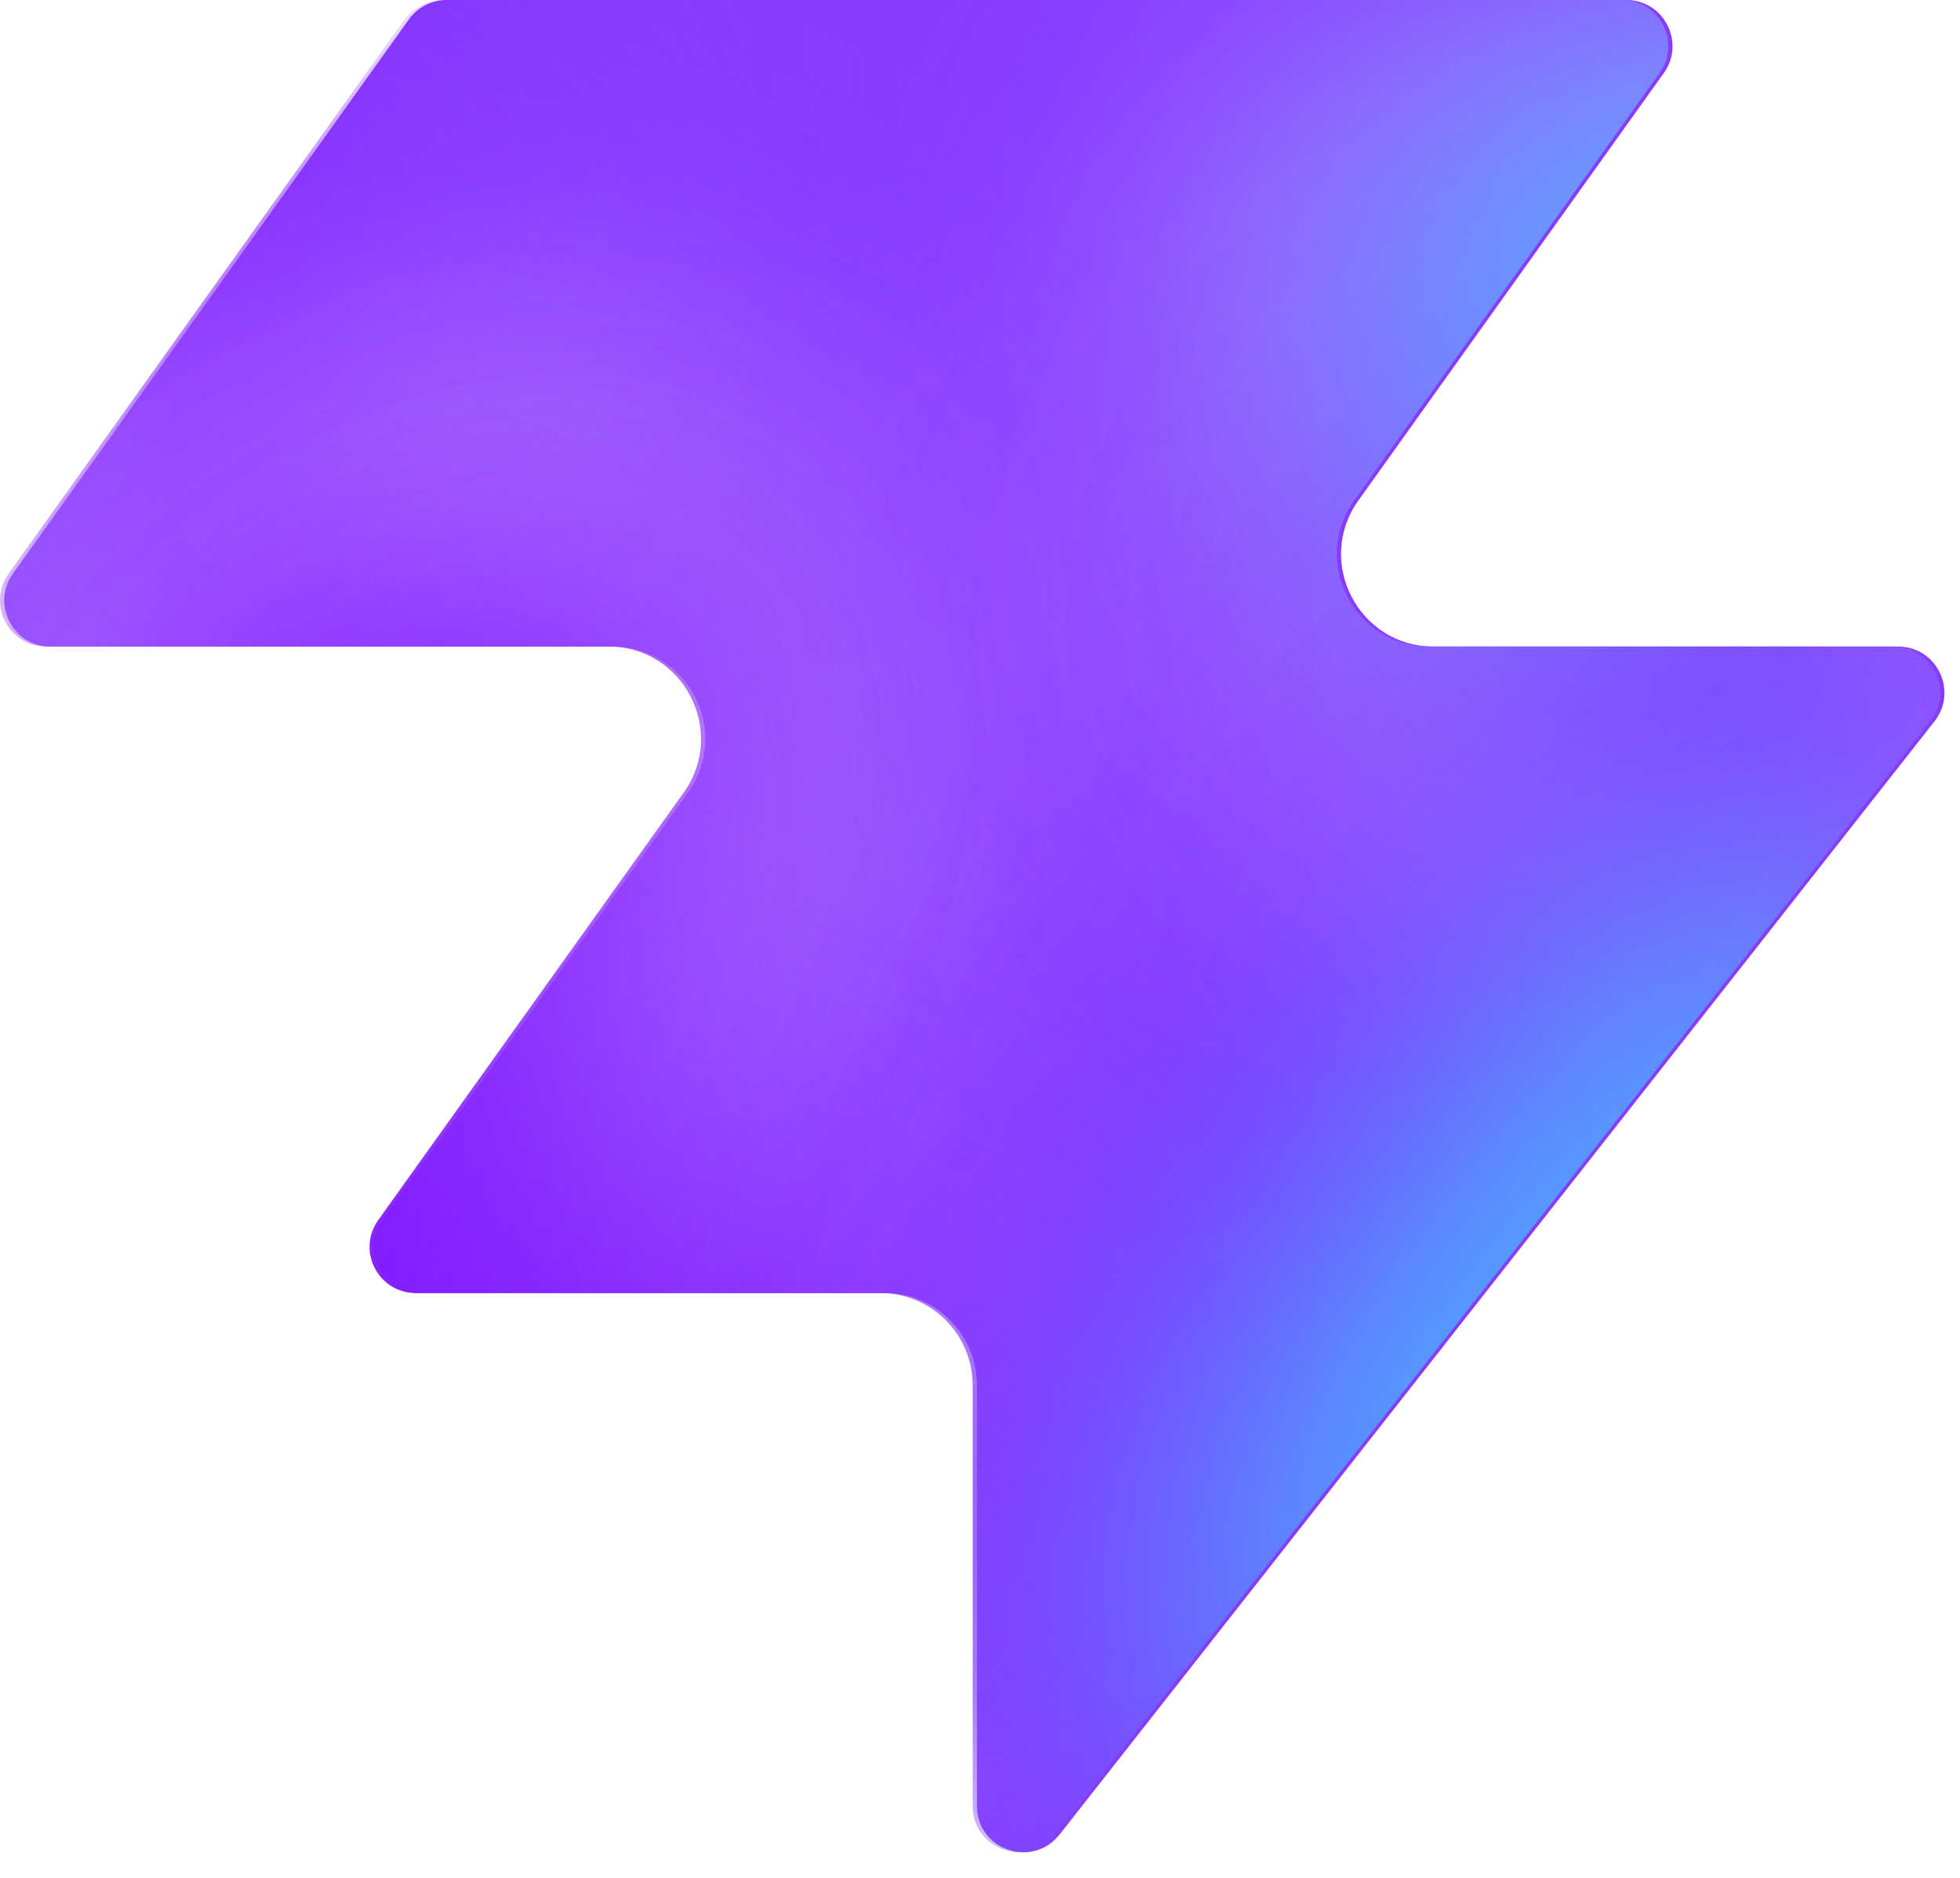
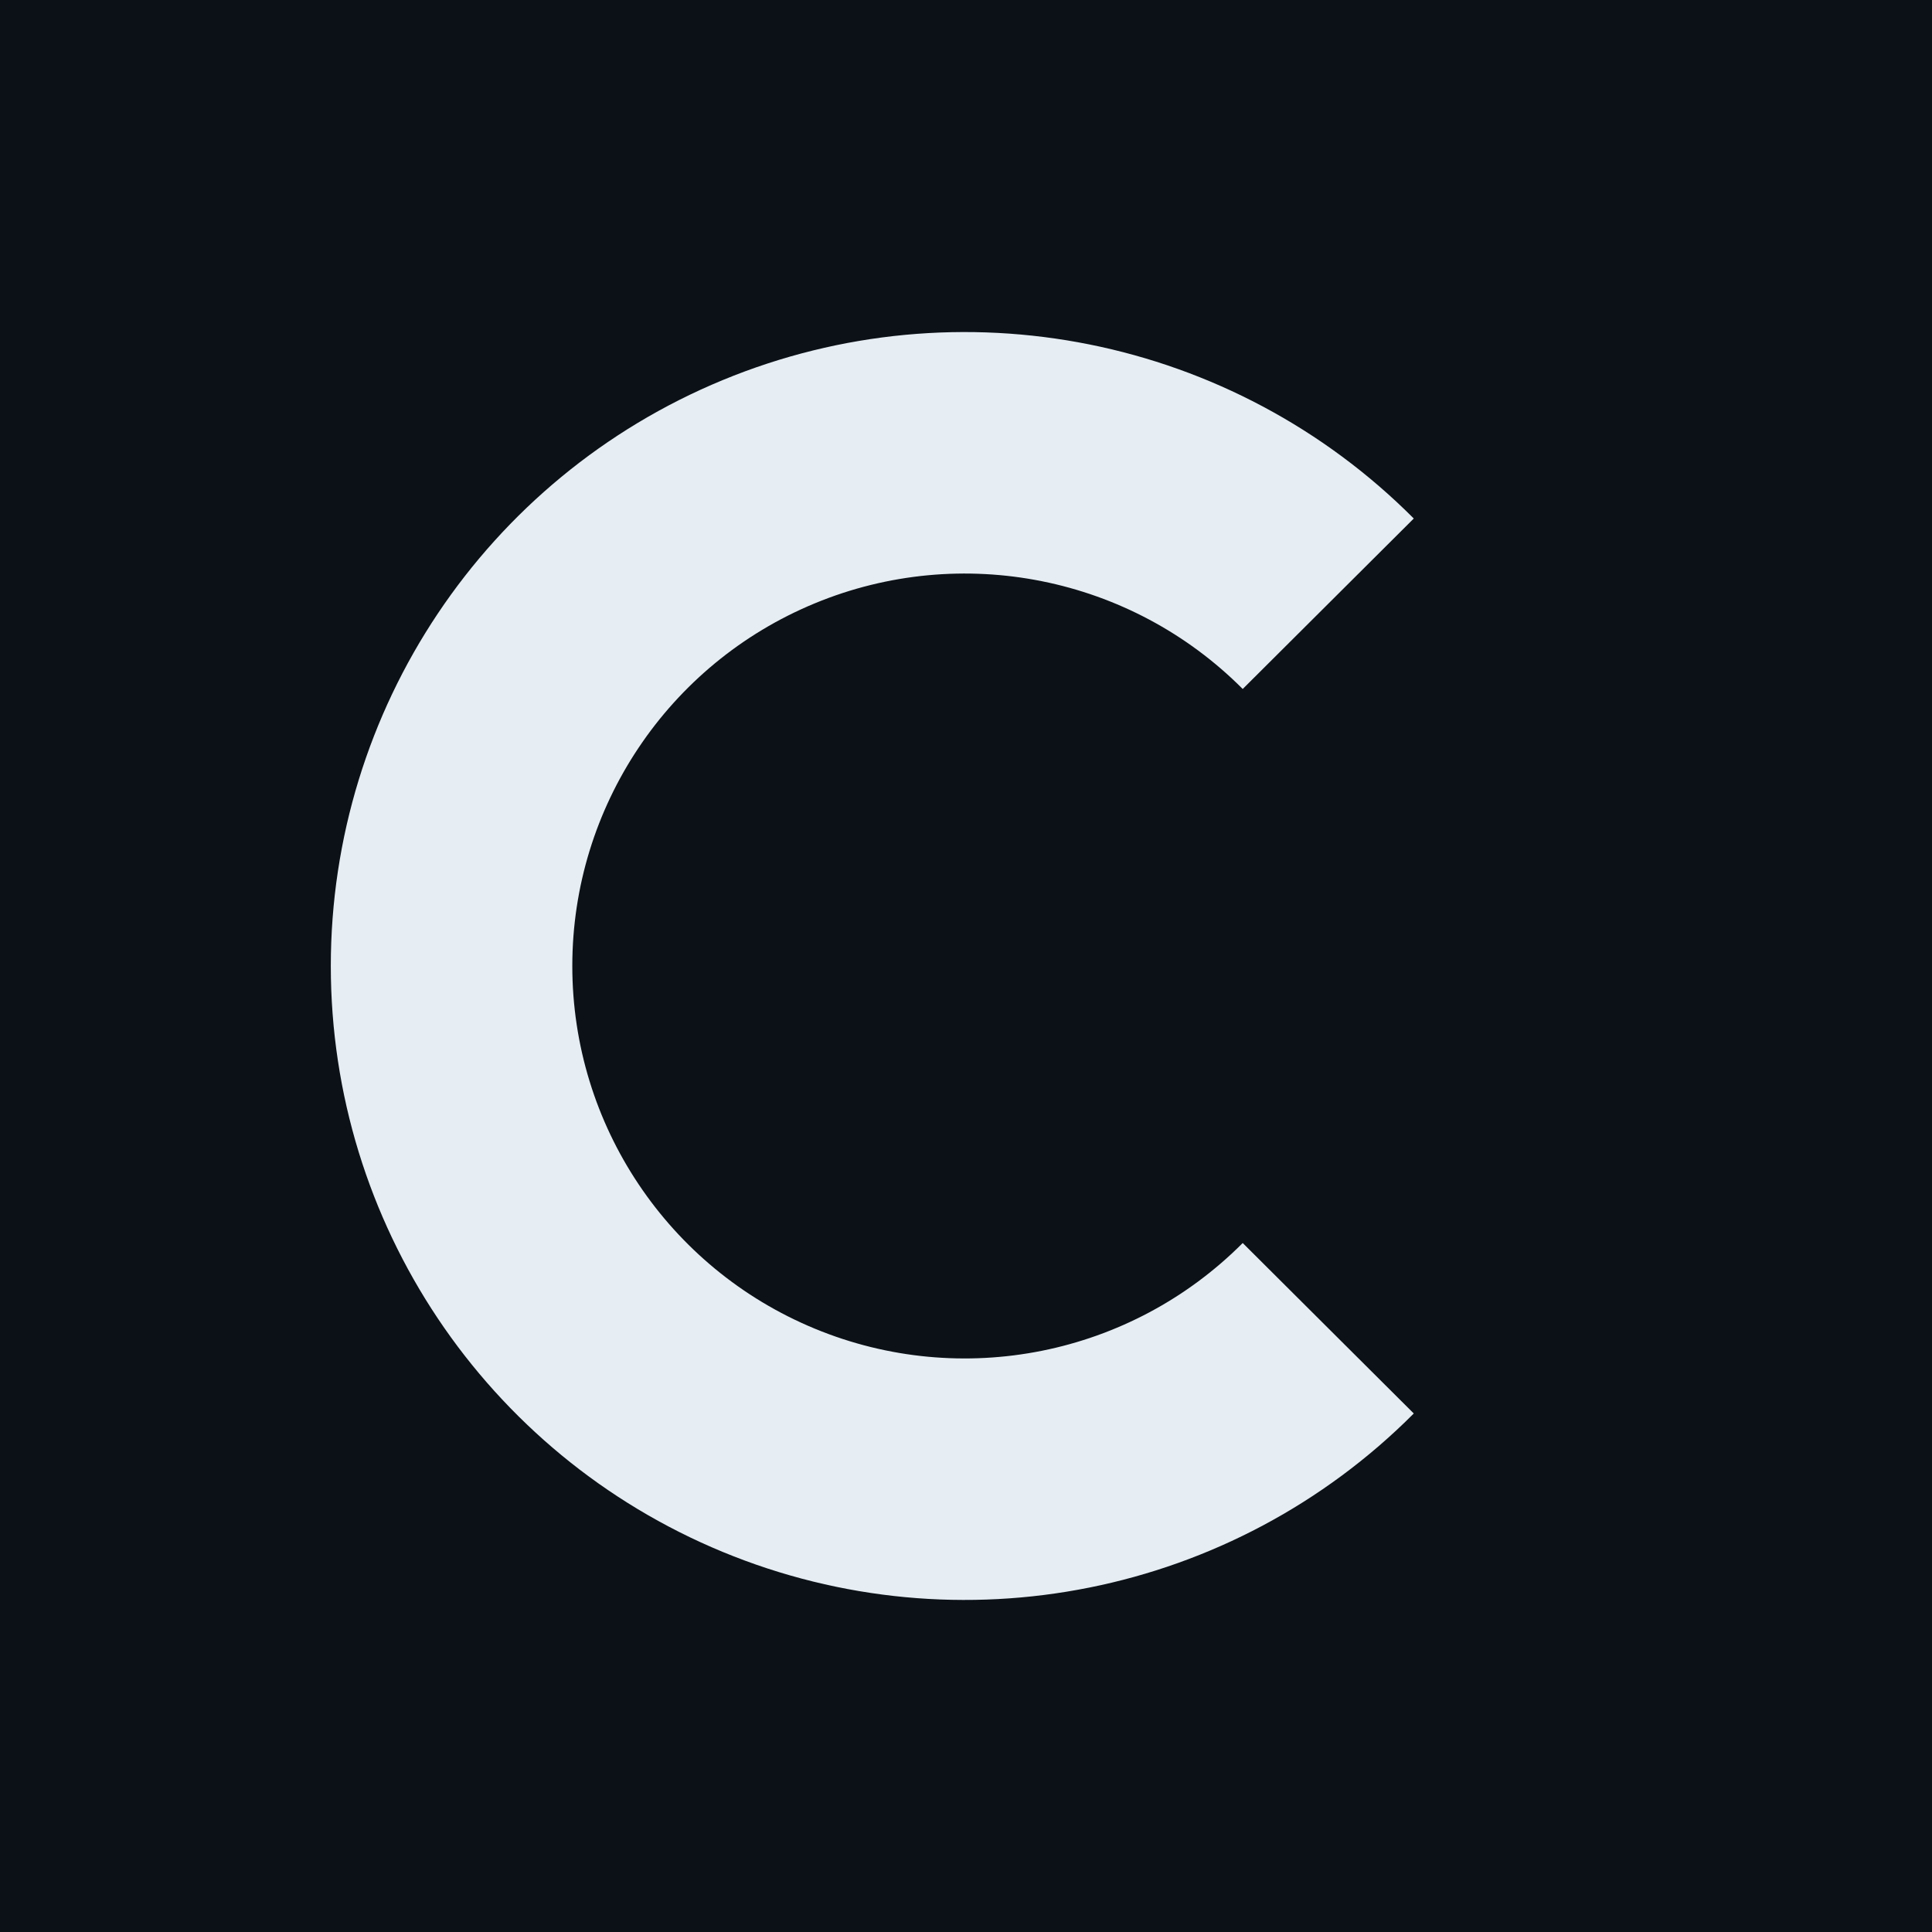
- <svg xmlns="http://www.w3.org/2000/svg" width="48" height="46" fill="none" viewBox="0 0 48 46">
-   <path fill="#863bff" d="M25.946 44.938c-.664.845-2.021.375-2.021-.698V33.937a2.26 2.26 0 0 0-2.262-2.262H10.287c-.92 0-1.456-1.04-.92-1.788l7.48-10.471c1.07-1.497 0-3.578-1.842-3.578H1.237c-.92 0-1.456-1.04-.92-1.788L10.013.474c.214-.297.556-.474.92-.474h28.894c.92 0 1.456 1.04.92 1.788l-7.48 10.471c-1.07 1.498 0 3.579 1.842 3.579h11.377c.943 0 1.473 1.088.89 1.83L25.947 44.94z" style="fill:#863bff;fill:color(display-p3 .525 .23 1);fill-opacity:1" />
-   <mask id="a" width="48" height="46" x="0" y="0" maskUnits="userSpaceOnUse" style="mask-type:alpha">
-     <path fill="#000" d="M25.842 44.938c-.664.844-2.021.375-2.021-.698V33.937a2.26 2.26 0 0 0-2.262-2.262H10.183c-.92 0-1.456-1.04-.92-1.788l7.48-10.471c1.07-1.498 0-3.579-1.842-3.579H1.133c-.92 0-1.456-1.04-.92-1.787L9.91.473c.214-.297.556-.474.92-.474h28.894c.92 0 1.456 1.04.92 1.788l-7.48 10.471c-1.07 1.498 0 3.578 1.842 3.578h11.377c.943 0 1.473 1.088.89 1.832L25.843 44.94z" style="fill:#000;fill-opacity:1" />
-   </mask>
-   <g mask="url(#a)">
-     <g filter="url(#b)">
-       <ellipse cx="5.508" cy="14.704" fill="#ede6ff" rx="5.508" ry="14.704" style="fill:#ede6ff;fill:color(display-p3 .927 .903 1);fill-opacity:1" transform="matrix(.00324 1 1 -.00324 -4.47 31.516)" />
-     </g>
-     <g filter="url(#c)">
-       <ellipse cx="10.399" cy="29.851" fill="#ede6ff" rx="10.399" ry="29.851" style="fill:#ede6ff;fill:color(display-p3 .927 .903 1);fill-opacity:1" transform="matrix(.00324 1 1 -.00324 -39.328 7.883)" />
-     </g>
-     <g filter="url(#d)">
-       <ellipse cx="5.508" cy="30.487" fill="#7e14ff" rx="5.508" ry="30.487" style="fill:#7e14ff;fill:color(display-p3 .492 .077 1);fill-opacity:1" transform="rotate(89.814 -25.913 -14.639)scale(1 -1)" />
-     </g>
-     <g filter="url(#e)">
-       <ellipse cx="5.508" cy="30.599" fill="#7e14ff" rx="5.508" ry="30.599" style="fill:#7e14ff;fill:color(display-p3 .492 .077 1);fill-opacity:1" transform="rotate(89.814 -32.644 -3.334)scale(1 -1)" />
-     </g>
-     <g filter="url(#f)">
-       <ellipse cx="5.508" cy="30.599" fill="#7e14ff" rx="5.508" ry="30.599" style="fill:#7e14ff;fill:color(display-p3 .492 .077 1);fill-opacity:1" transform="matrix(.00324 1 1 -.00324 -34.34 30.47)" />
-     </g>
-     <g filter="url(#g)">
-       <ellipse cx="14.072" cy="22.078" fill="#ede6ff" rx="14.072" ry="22.078" style="fill:#ede6ff;fill:color(display-p3 .927 .903 1);fill-opacity:1" transform="rotate(93.35 24.506 48.493)scale(-1 1)" />
-     </g>
-     <g filter="url(#h)">
-       <ellipse cx="3.47" cy="21.501" fill="#7e14ff" rx="3.47" ry="21.501" style="fill:#7e14ff;fill:color(display-p3 .492 .077 1);fill-opacity:1" transform="rotate(89.009 28.708 47.59)scale(-1 1)" />
-     </g>
-     <g filter="url(#i)">
-       <ellipse cx="3.47" cy="21.501" fill="#7e14ff" rx="3.47" ry="21.501" style="fill:#7e14ff;fill:color(display-p3 .492 .077 1);fill-opacity:1" transform="rotate(89.009 28.708 47.59)scale(-1 1)" />
-     </g>
-     <g filter="url(#j)">
-       <ellipse cx=".387" cy="8.972" fill="#7e14ff" rx="4.407" ry="29.108" style="fill:#7e14ff;fill:color(display-p3 .492 .077 1);fill-opacity:1" transform="rotate(39.51 .387 8.972)" />
-     </g>
-     <g filter="url(#k)">
-       <ellipse cx="47.523" cy="-6.092" fill="#7e14ff" rx="4.407" ry="29.108" style="fill:#7e14ff;fill:color(display-p3 .492 .077 1);fill-opacity:1" transform="rotate(37.892 47.523 -6.092)" />
-     </g>
-     <g filter="url(#l)">
-       <ellipse cx="41.412" cy="6.333" fill="#47bfff" rx="5.971" ry="9.665" style="fill:#47bfff;fill:color(display-p3 .28 .748 1);fill-opacity:1" transform="rotate(37.892 41.412 6.333)" />
-     </g>
-     <g filter="url(#m)">
-       <ellipse cx="-1.879" cy="38.332" fill="#7e14ff" rx="4.407" ry="29.108" style="fill:#7e14ff;fill:color(display-p3 .492 .077 1);fill-opacity:1" transform="rotate(37.892 -1.88 38.332)" />
-     </g>
-     <g filter="url(#n)">
-       <ellipse cx="-1.879" cy="38.332" fill="#7e14ff" rx="4.407" ry="29.108" style="fill:#7e14ff;fill:color(display-p3 .492 .077 1);fill-opacity:1" transform="rotate(37.892 -1.88 38.332)" />
-     </g>
-     <g filter="url(#o)">
-       <ellipse cx="35.651" cy="29.907" fill="#7e14ff" rx="4.407" ry="29.108" style="fill:#7e14ff;fill:color(display-p3 .492 .077 1);fill-opacity:1" transform="rotate(37.892 35.651 29.907)" />
-     </g>
-     <g filter="url(#p)">
-       <ellipse cx="38.418" cy="32.4" fill="#47bfff" rx="5.971" ry="15.297" style="fill:#47bfff;fill:color(display-p3 .28 .748 1);fill-opacity:1" transform="rotate(37.892 38.418 32.4)" />
-     </g>
-   </g>
-   <defs>
-     <filter id="b" width="60.045" height="41.654" x="-19.77" y="16.149" color-interpolation-filters="sRGB" filterUnits="userSpaceOnUse">
-       <feFlood flood-opacity="0" result="BackgroundImageFix" />
-       <feBlend in="SourceGraphic" in2="BackgroundImageFix" result="shape" />
-       <feGaussianBlur result="effect1_foregroundBlur_2002_17158" stdDeviation="7.659" />
-     </filter>
-     <filter id="c" width="90.34" height="51.437" x="-54.613" y="-7.533" color-interpolation-filters="sRGB" filterUnits="userSpaceOnUse">
-       <feFlood flood-opacity="0" result="BackgroundImageFix" />
-       <feBlend in="SourceGraphic" in2="BackgroundImageFix" result="shape" />
-       <feGaussianBlur result="effect1_foregroundBlur_2002_17158" stdDeviation="7.659" />
-     </filter>
-     <filter id="d" width="79.355" height="29.4" x="-49.64" y="2.03" color-interpolation-filters="sRGB" filterUnits="userSpaceOnUse">
-       <feFlood flood-opacity="0" result="BackgroundImageFix" />
-       <feBlend in="SourceGraphic" in2="BackgroundImageFix" result="shape" />
-       <feGaussianBlur result="effect1_foregroundBlur_2002_17158" stdDeviation="4.596" />
-     </filter>
-     <filter id="e" width="79.579" height="29.4" x="-45.045" y="20.029" color-interpolation-filters="sRGB" filterUnits="userSpaceOnUse">
-       <feFlood flood-opacity="0" result="BackgroundImageFix" />
-       <feBlend in="SourceGraphic" in2="BackgroundImageFix" result="shape" />
-       <feGaussianBlur result="effect1_foregroundBlur_2002_17158" stdDeviation="4.596" />
-     </filter>
-     <filter id="f" width="79.579" height="29.4" x="-43.513" y="21.178" color-interpolation-filters="sRGB" filterUnits="userSpaceOnUse">
-       <feFlood flood-opacity="0" result="BackgroundImageFix" />
-       <feBlend in="SourceGraphic" in2="BackgroundImageFix" result="shape" />
-       <feGaussianBlur result="effect1_foregroundBlur_2002_17158" stdDeviation="4.596" />
-     </filter>
-     <filter id="g" width="74.749" height="58.852" x="15.756" y="-17.901" color-interpolation-filters="sRGB" filterUnits="userSpaceOnUse">
-       <feFlood flood-opacity="0" result="BackgroundImageFix" />
-       <feBlend in="SourceGraphic" in2="BackgroundImageFix" result="shape" />
-       <feGaussianBlur result="effect1_foregroundBlur_2002_17158" stdDeviation="7.659" />
-     </filter>
-     <filter id="h" width="61.377" height="25.362" x="23.548" y="2.284" color-interpolation-filters="sRGB" filterUnits="userSpaceOnUse">
-       <feFlood flood-opacity="0" result="BackgroundImageFix" />
-       <feBlend in="SourceGraphic" in2="BackgroundImageFix" result="shape" />
-       <feGaussianBlur result="effect1_foregroundBlur_2002_17158" stdDeviation="4.596" />
-     </filter>
-     <filter id="i" width="61.377" height="25.362" x="23.548" y="2.284" color-interpolation-filters="sRGB" filterUnits="userSpaceOnUse">
-       <feFlood flood-opacity="0" result="BackgroundImageFix" />
-       <feBlend in="SourceGraphic" in2="BackgroundImageFix" result="shape" />
-       <feGaussianBlur result="effect1_foregroundBlur_2002_17158" stdDeviation="4.596" />
-     </filter>
-     <filter id="j" width="56.045" height="63.649" x="-27.636" y="-22.853" color-interpolation-filters="sRGB" filterUnits="userSpaceOnUse">
-       <feFlood flood-opacity="0" result="BackgroundImageFix" />
-       <feBlend in="SourceGraphic" in2="BackgroundImageFix" result="shape" />
-       <feGaussianBlur result="effect1_foregroundBlur_2002_17158" stdDeviation="4.596" />
-     </filter>
-     <filter id="k" width="54.814" height="64.646" x="20.116" y="-38.415" color-interpolation-filters="sRGB" filterUnits="userSpaceOnUse">
-       <feFlood flood-opacity="0" result="BackgroundImageFix" />
-       <feBlend in="SourceGraphic" in2="BackgroundImageFix" result="shape" />
-       <feGaussianBlur result="effect1_foregroundBlur_2002_17158" stdDeviation="4.596" />
-     </filter>
-     <filter id="l" width="33.541" height="35.313" x="24.641" y="-11.323" color-interpolation-filters="sRGB" filterUnits="userSpaceOnUse">
-       <feFlood flood-opacity="0" result="BackgroundImageFix" />
-       <feBlend in="SourceGraphic" in2="BackgroundImageFix" result="shape" />
-       <feGaussianBlur result="effect1_foregroundBlur_2002_17158" stdDeviation="4.596" />
-     </filter>
-     <filter id="m" width="54.814" height="64.646" x="-29.286" y="6.009" color-interpolation-filters="sRGB" filterUnits="userSpaceOnUse">
-       <feFlood flood-opacity="0" result="BackgroundImageFix" />
-       <feBlend in="SourceGraphic" in2="BackgroundImageFix" result="shape" />
-       <feGaussianBlur result="effect1_foregroundBlur_2002_17158" stdDeviation="4.596" />
-     </filter>
-     <filter id="n" width="54.814" height="64.646" x="-29.286" y="6.009" color-interpolation-filters="sRGB" filterUnits="userSpaceOnUse">
-       <feFlood flood-opacity="0" result="BackgroundImageFix" />
-       <feBlend in="SourceGraphic" in2="BackgroundImageFix" result="shape" />
-       <feGaussianBlur result="effect1_foregroundBlur_2002_17158" stdDeviation="4.596" />
-     </filter>
-     <filter id="o" width="54.814" height="64.646" x="8.244" y="-2.416" color-interpolation-filters="sRGB" filterUnits="userSpaceOnUse">
-       <feFlood flood-opacity="0" result="BackgroundImageFix" />
-       <feBlend in="SourceGraphic" in2="BackgroundImageFix" result="shape" />
-       <feGaussianBlur result="effect1_foregroundBlur_2002_17158" stdDeviation="4.596" />
-     </filter>
-     <filter id="p" width="39.409" height="43.623" x="18.713" y="10.588" color-interpolation-filters="sRGB" filterUnits="userSpaceOnUse">
-       <feFlood flood-opacity="0" result="BackgroundImageFix" />
-       <feBlend in="SourceGraphic" in2="BackgroundImageFix" result="shape" />
-       <feGaussianBlur result="effect1_foregroundBlur_2002_17158" stdDeviation="4.596" />
-     </filter>
-   </defs>
+ <svg xmlns="http://www.w3.org/2000/svg" viewBox="0 0 64 64" role="img" aria-label="Cezar">
+   <rect width="64" height="64" fill="#0b1117" />
+   <path d="M44 20a17 17 0 1 0 0 24" fill="none" stroke="#e6edf3" stroke-width="8" stroke-linecap="butt" />
</svg>
